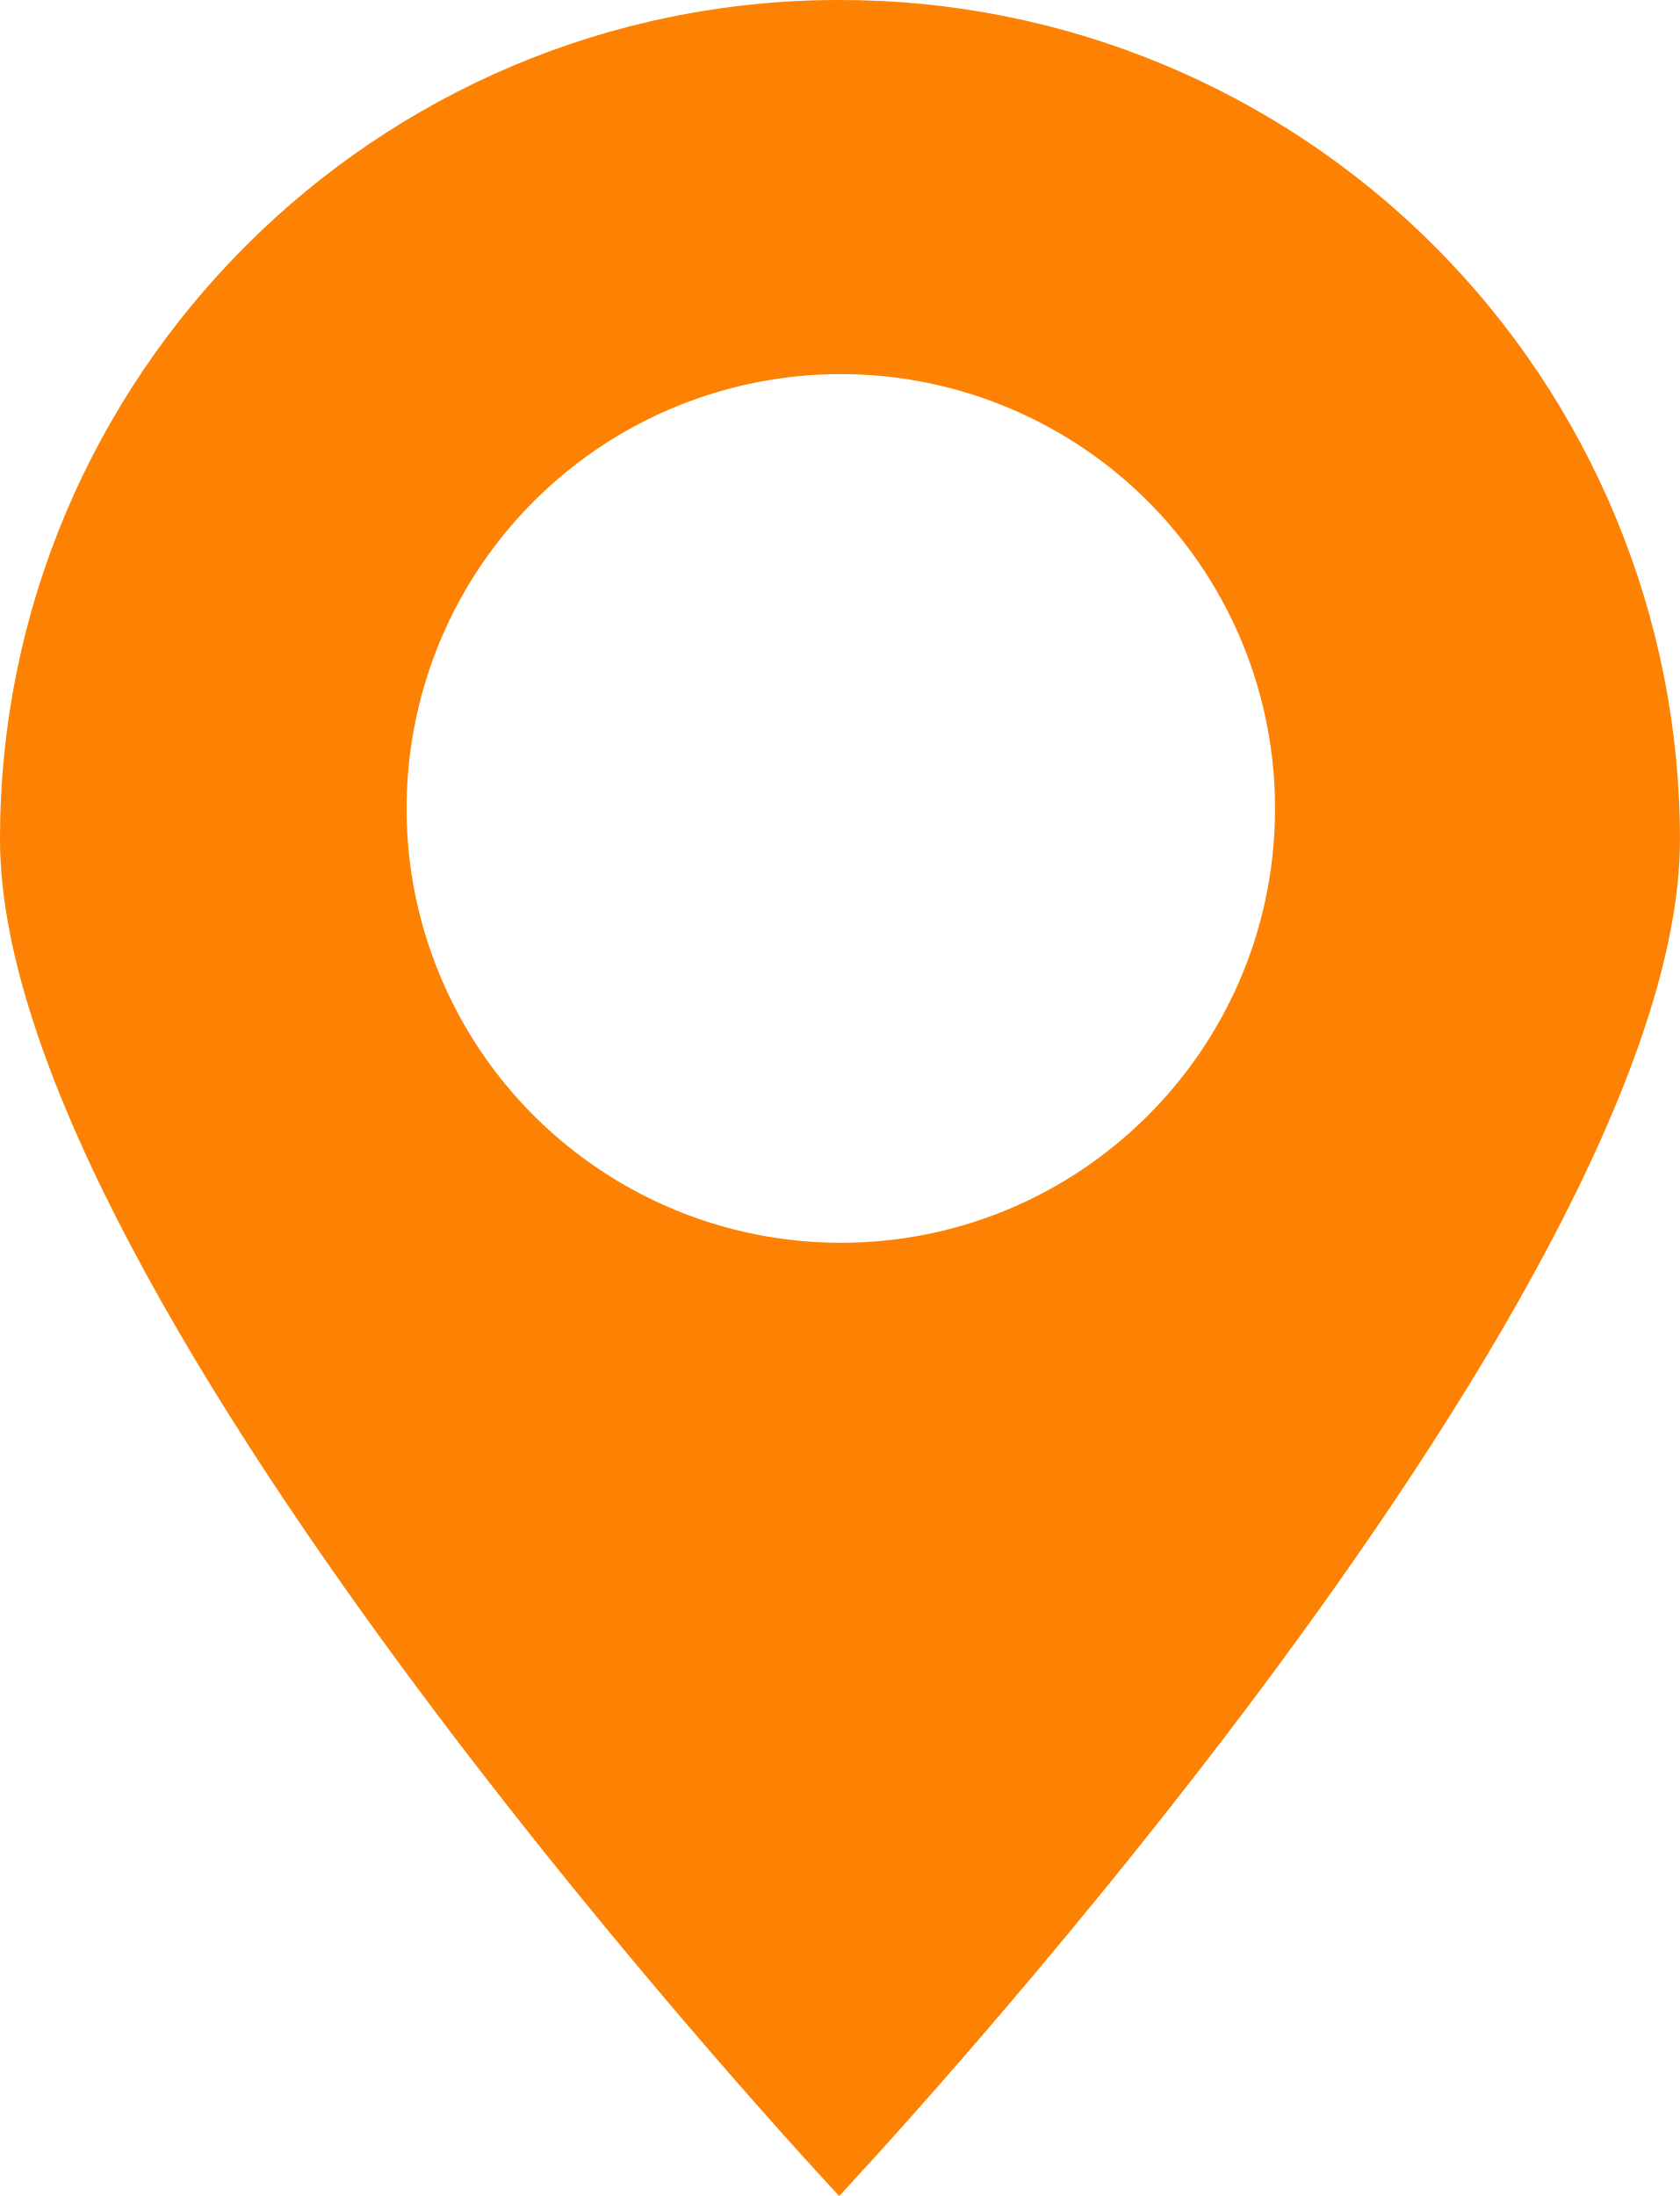
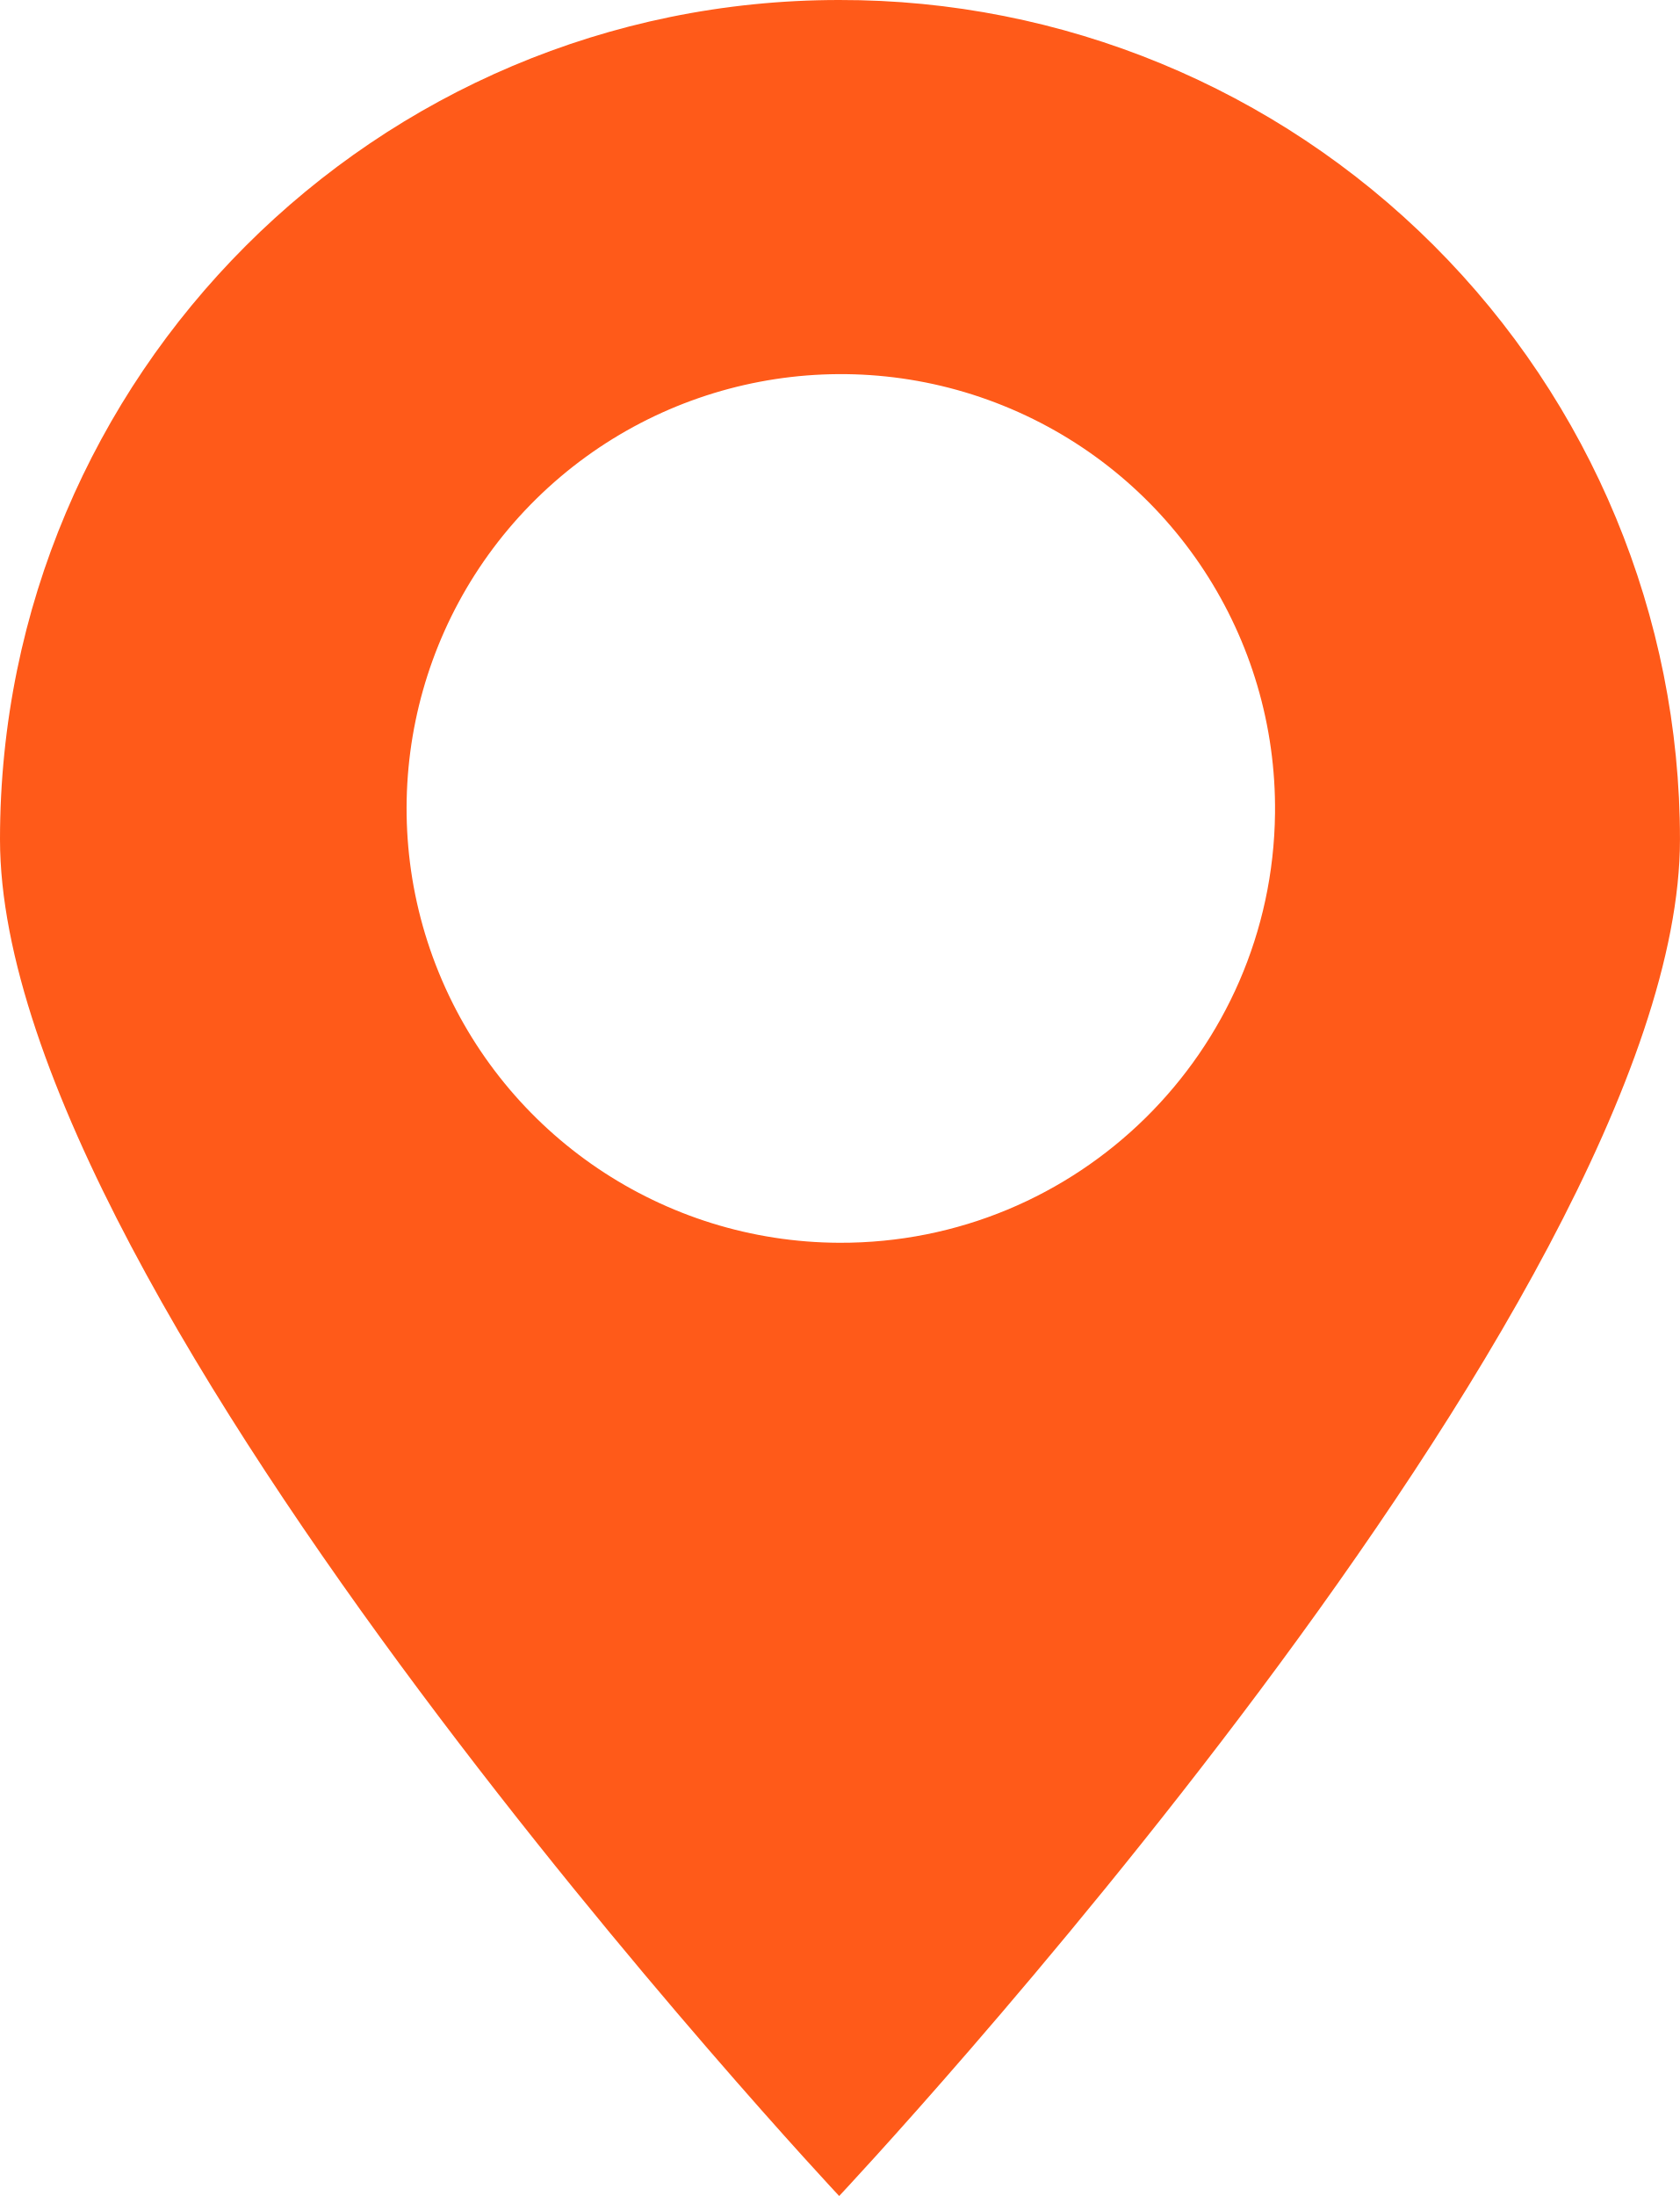
<svg xmlns="http://www.w3.org/2000/svg" width="10.33" height="13.5" viewBox="0 0 10.33 13.5">
  <g data-name="Слой 2">
-     <path d="M5.16 0A5.16 5.16 0 0 0 0 5.16C0 8 5.16 13.5 5.16 13.5s5.17-5.5 5.17-8.34A5.16 5.16 0 0 0 5.16 0zm0 7.64A2.67 2.67 0 1 1 7.84 5a2.67 2.67 0 0 1-2.68 2.64z" fill="#fd8204" data-name="Слой 5" />
+     <path d="M5.16 0A5.16 5.16 0 0 0 0 5.16C0 8 5.16 13.5 5.16 13.5s5.17-5.5 5.17-8.34A5.16 5.16 0 0 0 5.16 0zm0 7.64A2.67 2.67 0 1 1 7.84 5a2.67 2.67 0 0 1-2.68 2.64z" fill="#ff5a19" data-name="Слой 5" />
  </g>
</svg>
